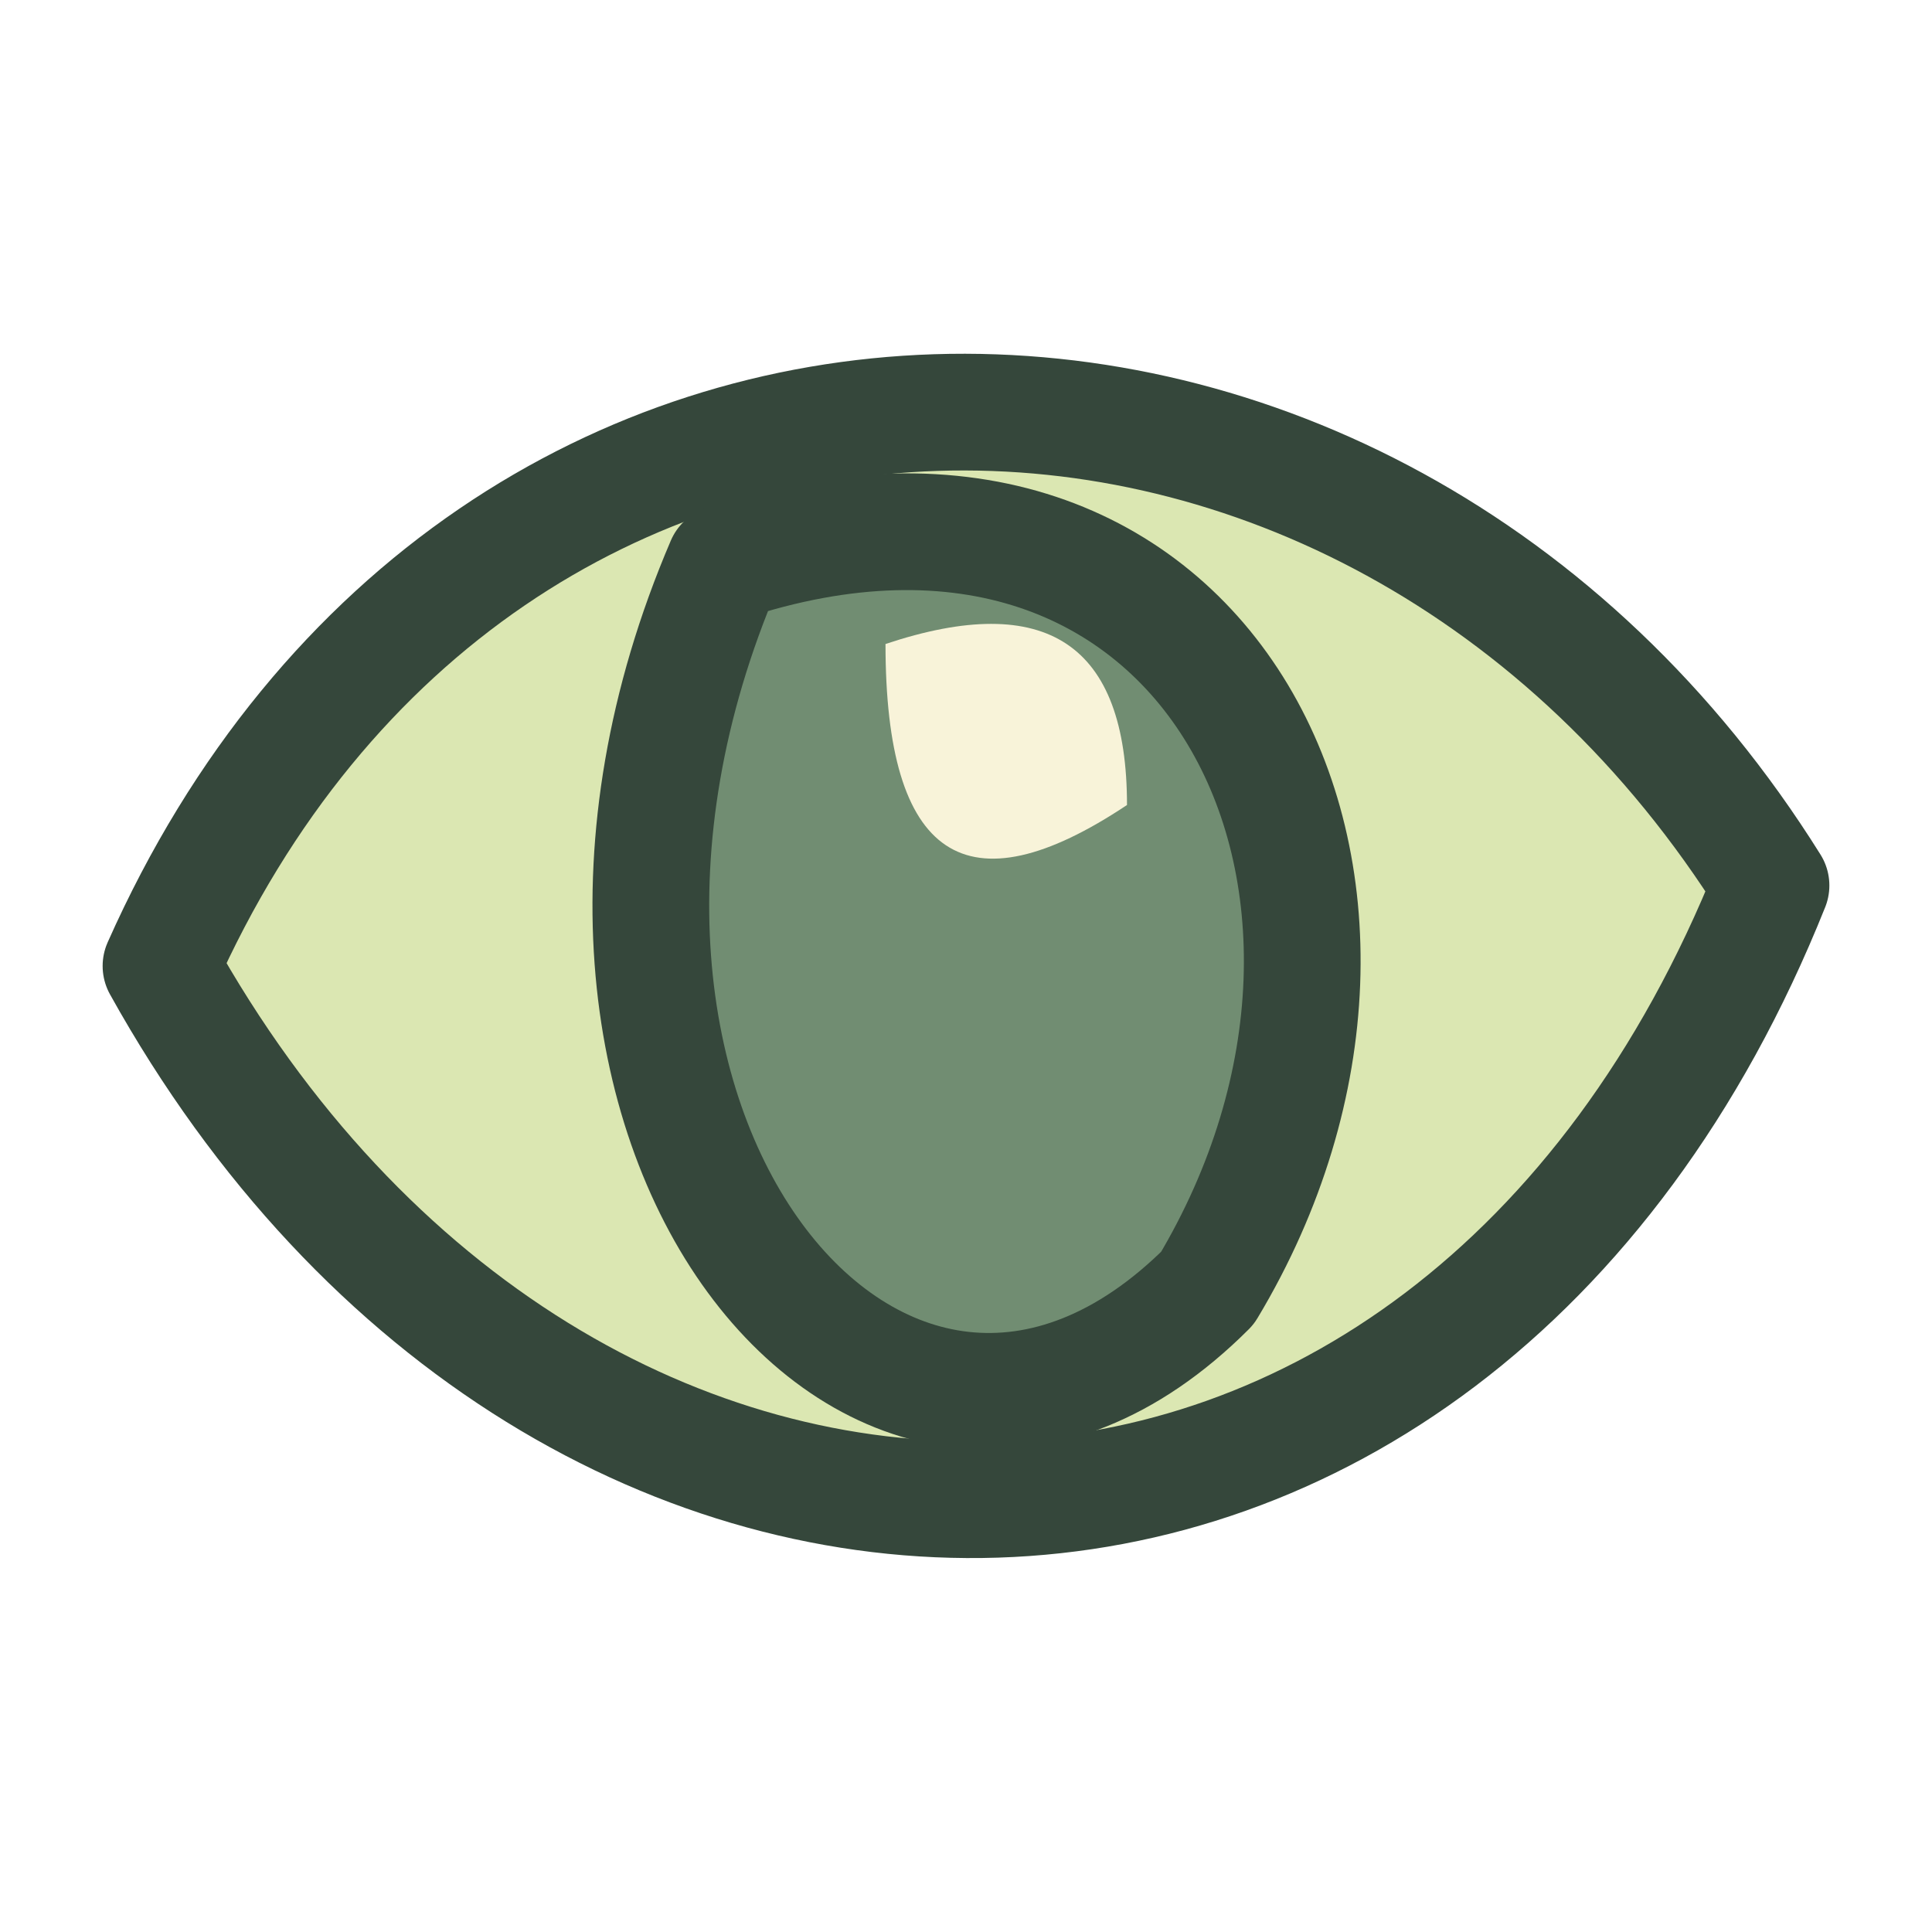
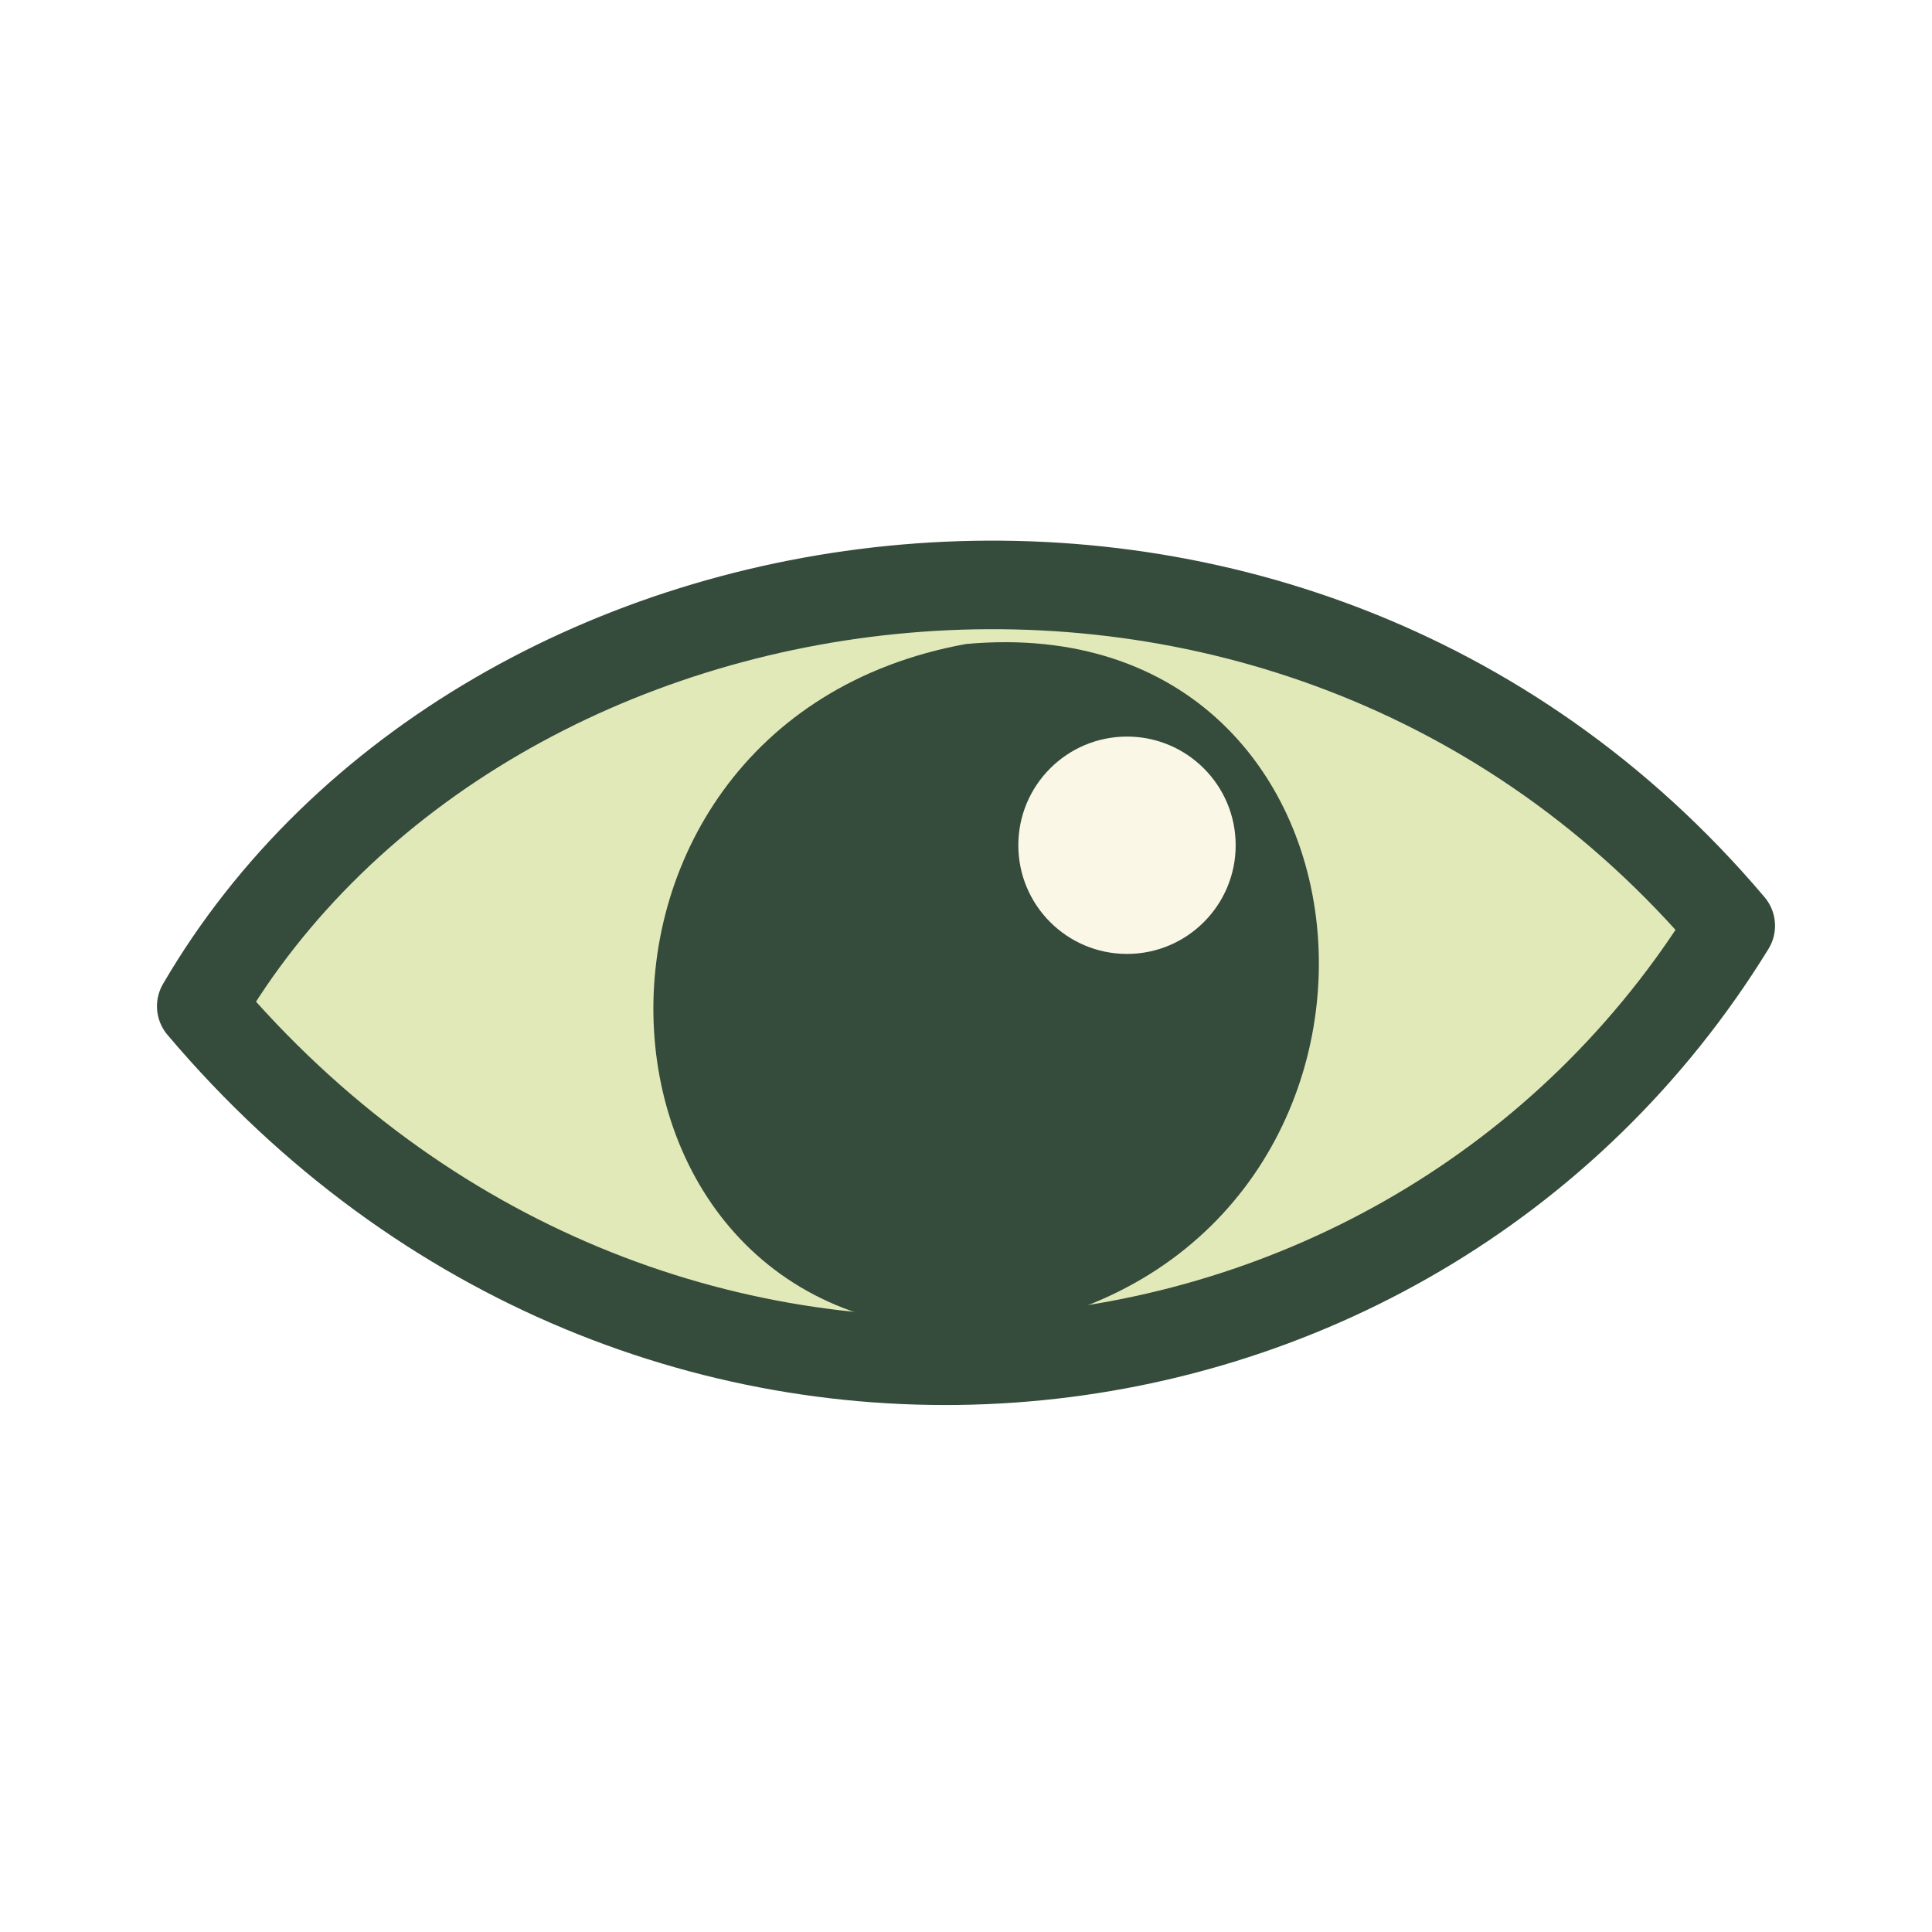
- <svg xmlns="http://www.w3.org/2000/svg" viewBox="0 0 24 24" fill="none" stroke="#35473b" stroke-width="1.45" stroke-linecap="round" stroke-linejoin="round">
-   <path fill="#dbe7b2" d="M2 12C6 3 17 3 22 11C18 21 7 21 2 12Z" />
-   <path fill="#718d72" d="M9 7C15 5 18 11 15 16C11 20 6 14 9 7Z" />
-   <path fill="#f8f3d9" stroke="none" d="M11 8Q14 7 14 10Q11 12 11 8" />
+ <svg xmlns="http://www.w3.org/2000/svg" viewBox="0 0 48 48">
+   <path d="M5 25C12 13 32 10 43 23C35 36 16 38 5 25Z" fill="#e1e9b9" stroke="#354b3b" stroke-width="2.2" stroke-linecap="round" stroke-linejoin="round" />
+   <path d="M24 16C35 15 36 31 25 33C14 34 13 18 24 16Z" fill="#354b3b" />
+   <circle cx="28" cy="21" r="2.7" fill="#faf7e7" />
</svg>
